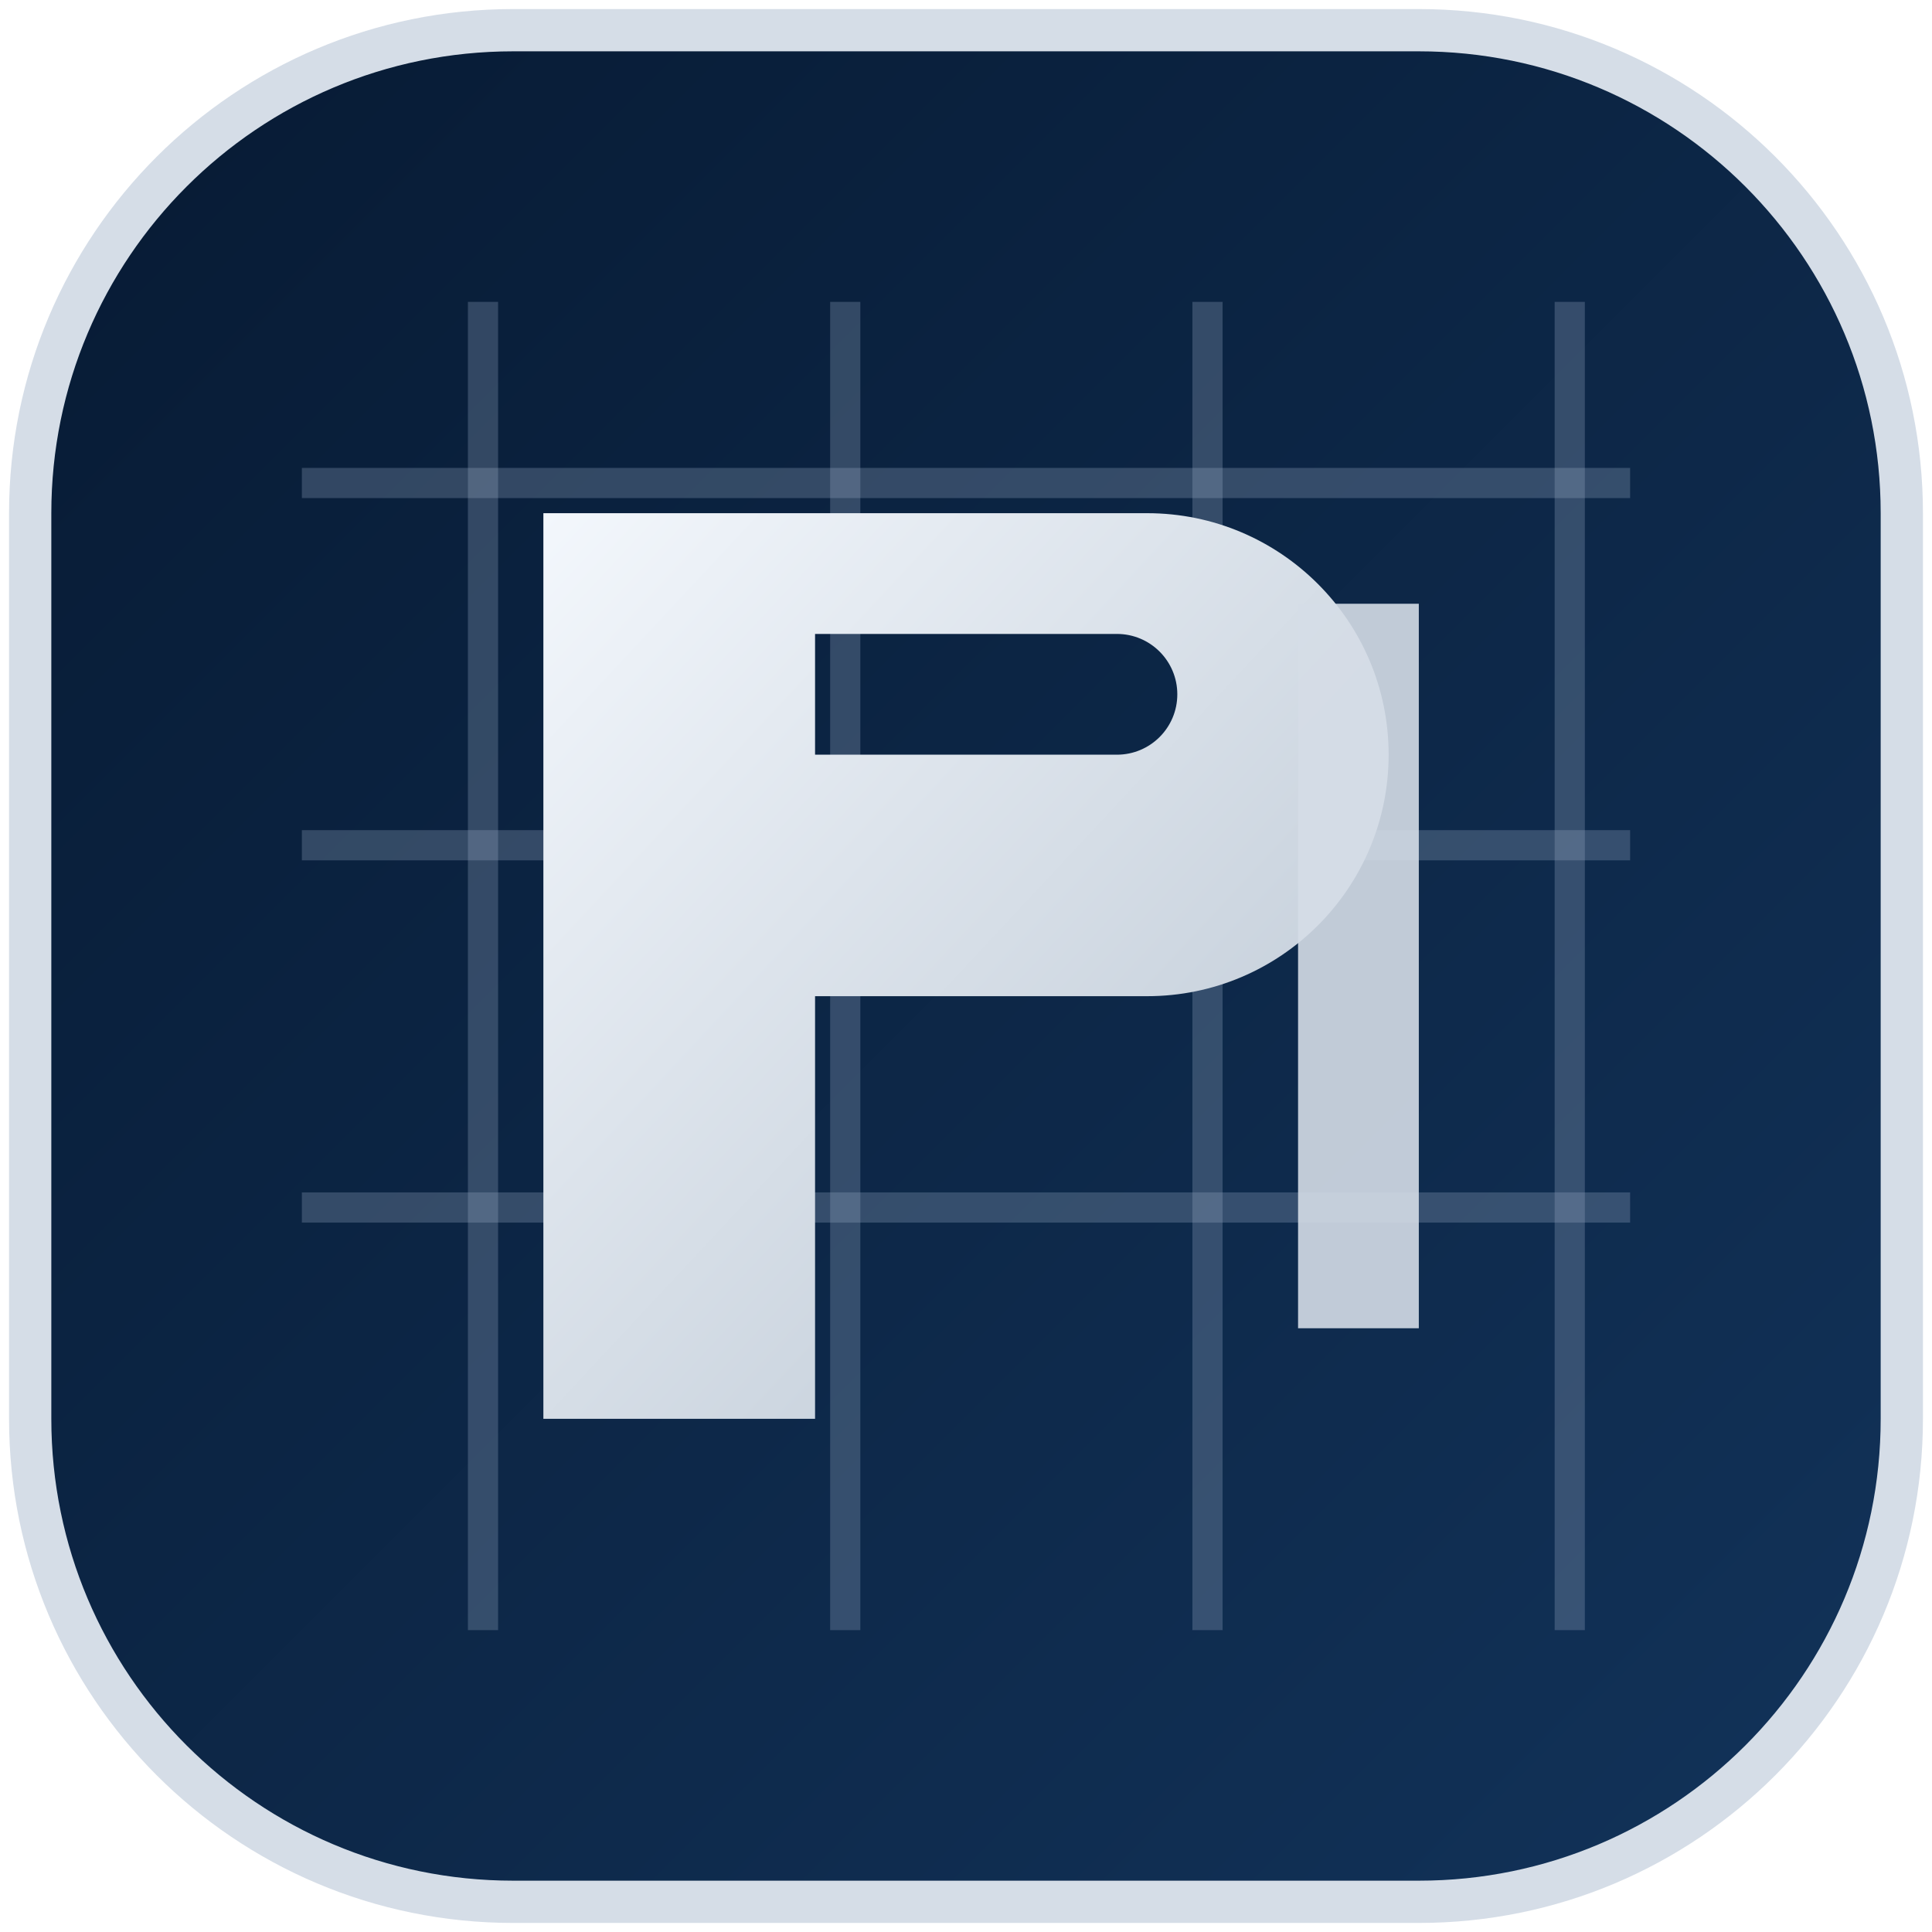
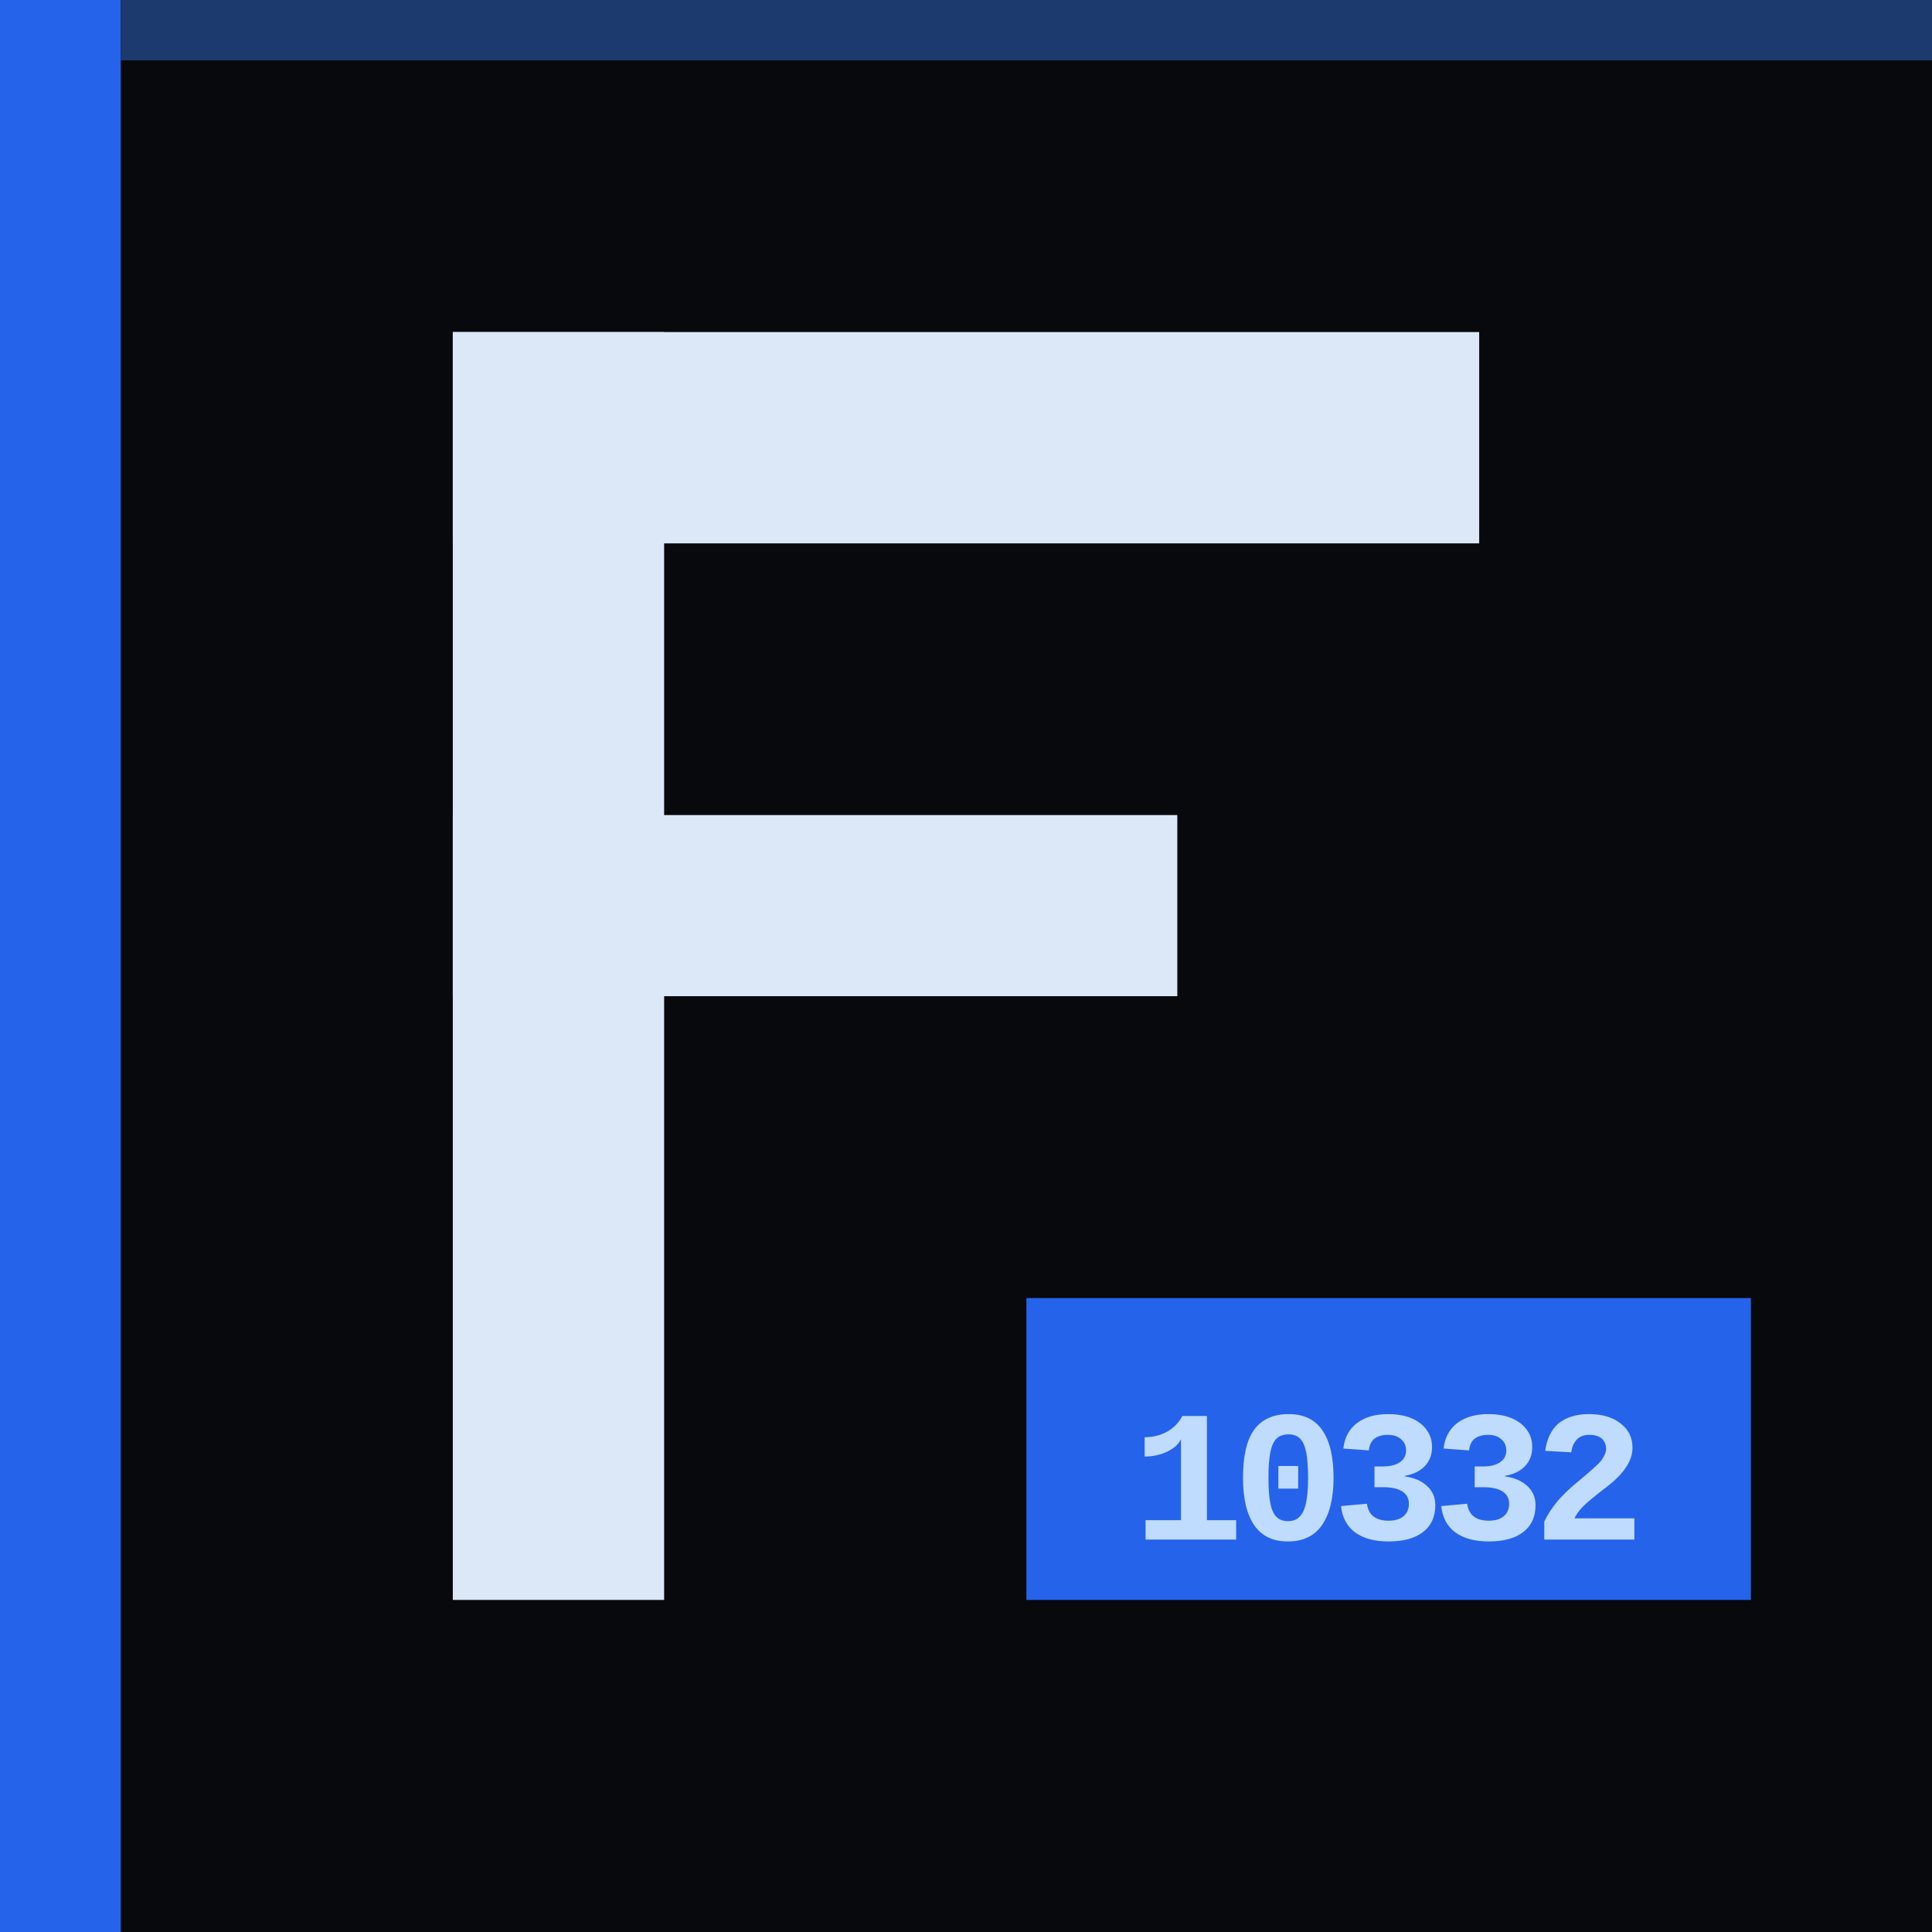
- <svg xmlns="http://www.w3.org/2000/svg" viewBox="0 0 64 64" role="img" aria-label="FORGE Favicon">
-   <defs>
-     <linearGradient id="bg" x1="0" y1="0" x2="1" y2="1">
-       <stop offset="0" stop-color="#071a33" />
-       <stop offset="1" stop-color="#12335a" />
-     </linearGradient>
-     <linearGradient id="shine" x1="0" y1="0" x2="1" y2="1">
-       <stop offset="0" stop-color="#f3f7fc" />
-       <stop offset="1" stop-color="#b8c4d1" />
-     </linearGradient>
-   </defs>
-   <rect x="1" y="1" width="62" height="62" rx="16" fill="url(#bg)" stroke="#d5dde7" stroke-width="1.4" />
-   <g stroke="#9db0c8" stroke-opacity="0.28" stroke-width="1">
-     <path d="M10 16h44" />
-     <path d="M10 28h44" />
-     <path d="M10 40h44" />
-     <path d="M16 10v44" />
-     <path d="M28 10v44" />
-     <path d="M40 10v44" />
-     <path d="M52 10v44" />
-   </g>
-   <path d="M18 17h20a8 8 0 0 1 0 16H27v14h-9V17zm9 8h10a2 2 0 0 0 0-4H27v4z" fill="url(#shine)" />
-   <path d="M43 20h4v24h-4z" fill="#d5dde7" opacity="0.9" />
+ <svg xmlns="http://www.w3.org/2000/svg" viewBox="0 0 64 64">
+   <rect width="64" height="64" fill="#08090d" />
+   <rect x="0" y="0" width="4" height="64" fill="#2563eb" />
+   <rect x="4" y="0" width="60" height="2" fill="#1d3a6e" />
+   <rect x="15" y="11" width="7" height="42" fill="#dce8f8" />
+   <rect x="15" y="11" width="34" height="7" fill="#dce8f8" />
+   <rect x="15" y="27" width="24" height="6" fill="#dce8f8" />
+   <rect x="34" y="43" width="24" height="10" fill="#2563eb" />
+   <text x="46" y="51" text-anchor="middle" font-family="'Courier New', Courier, monospace" font-size="6.2" font-weight="700" letter-spacing="-0.4" fill="#bfdbfe">10332</text>
</svg>
